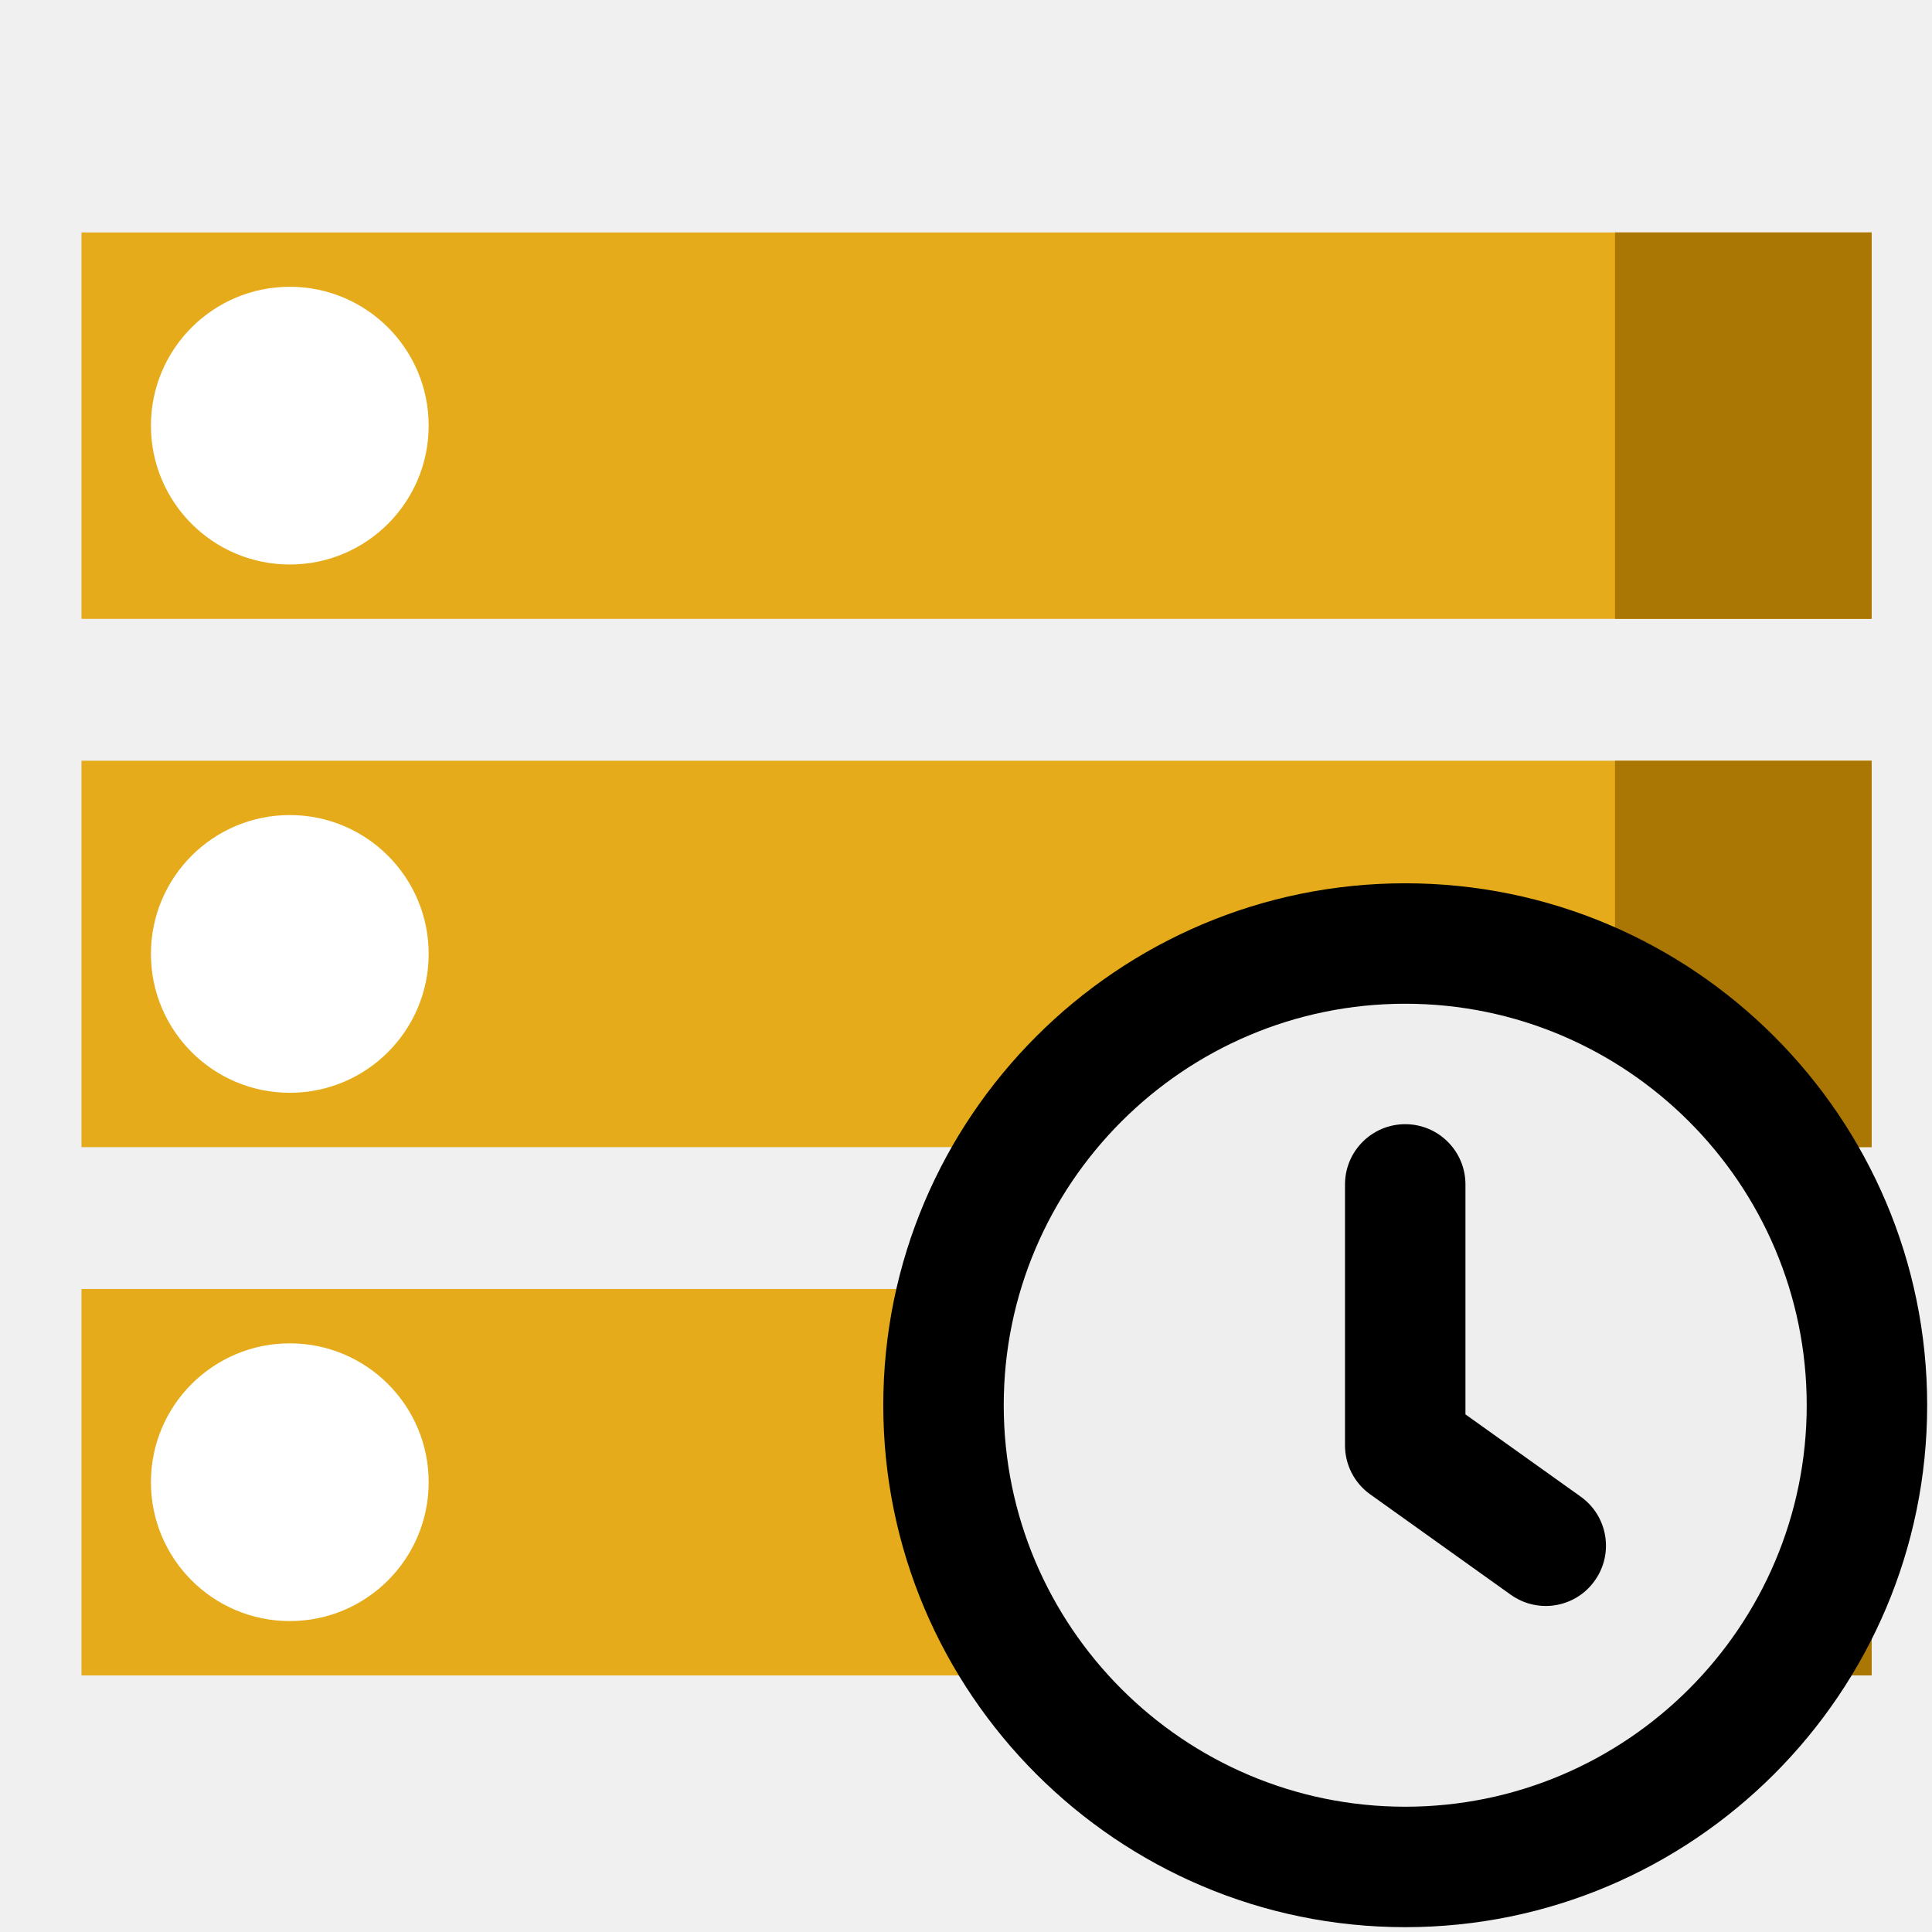
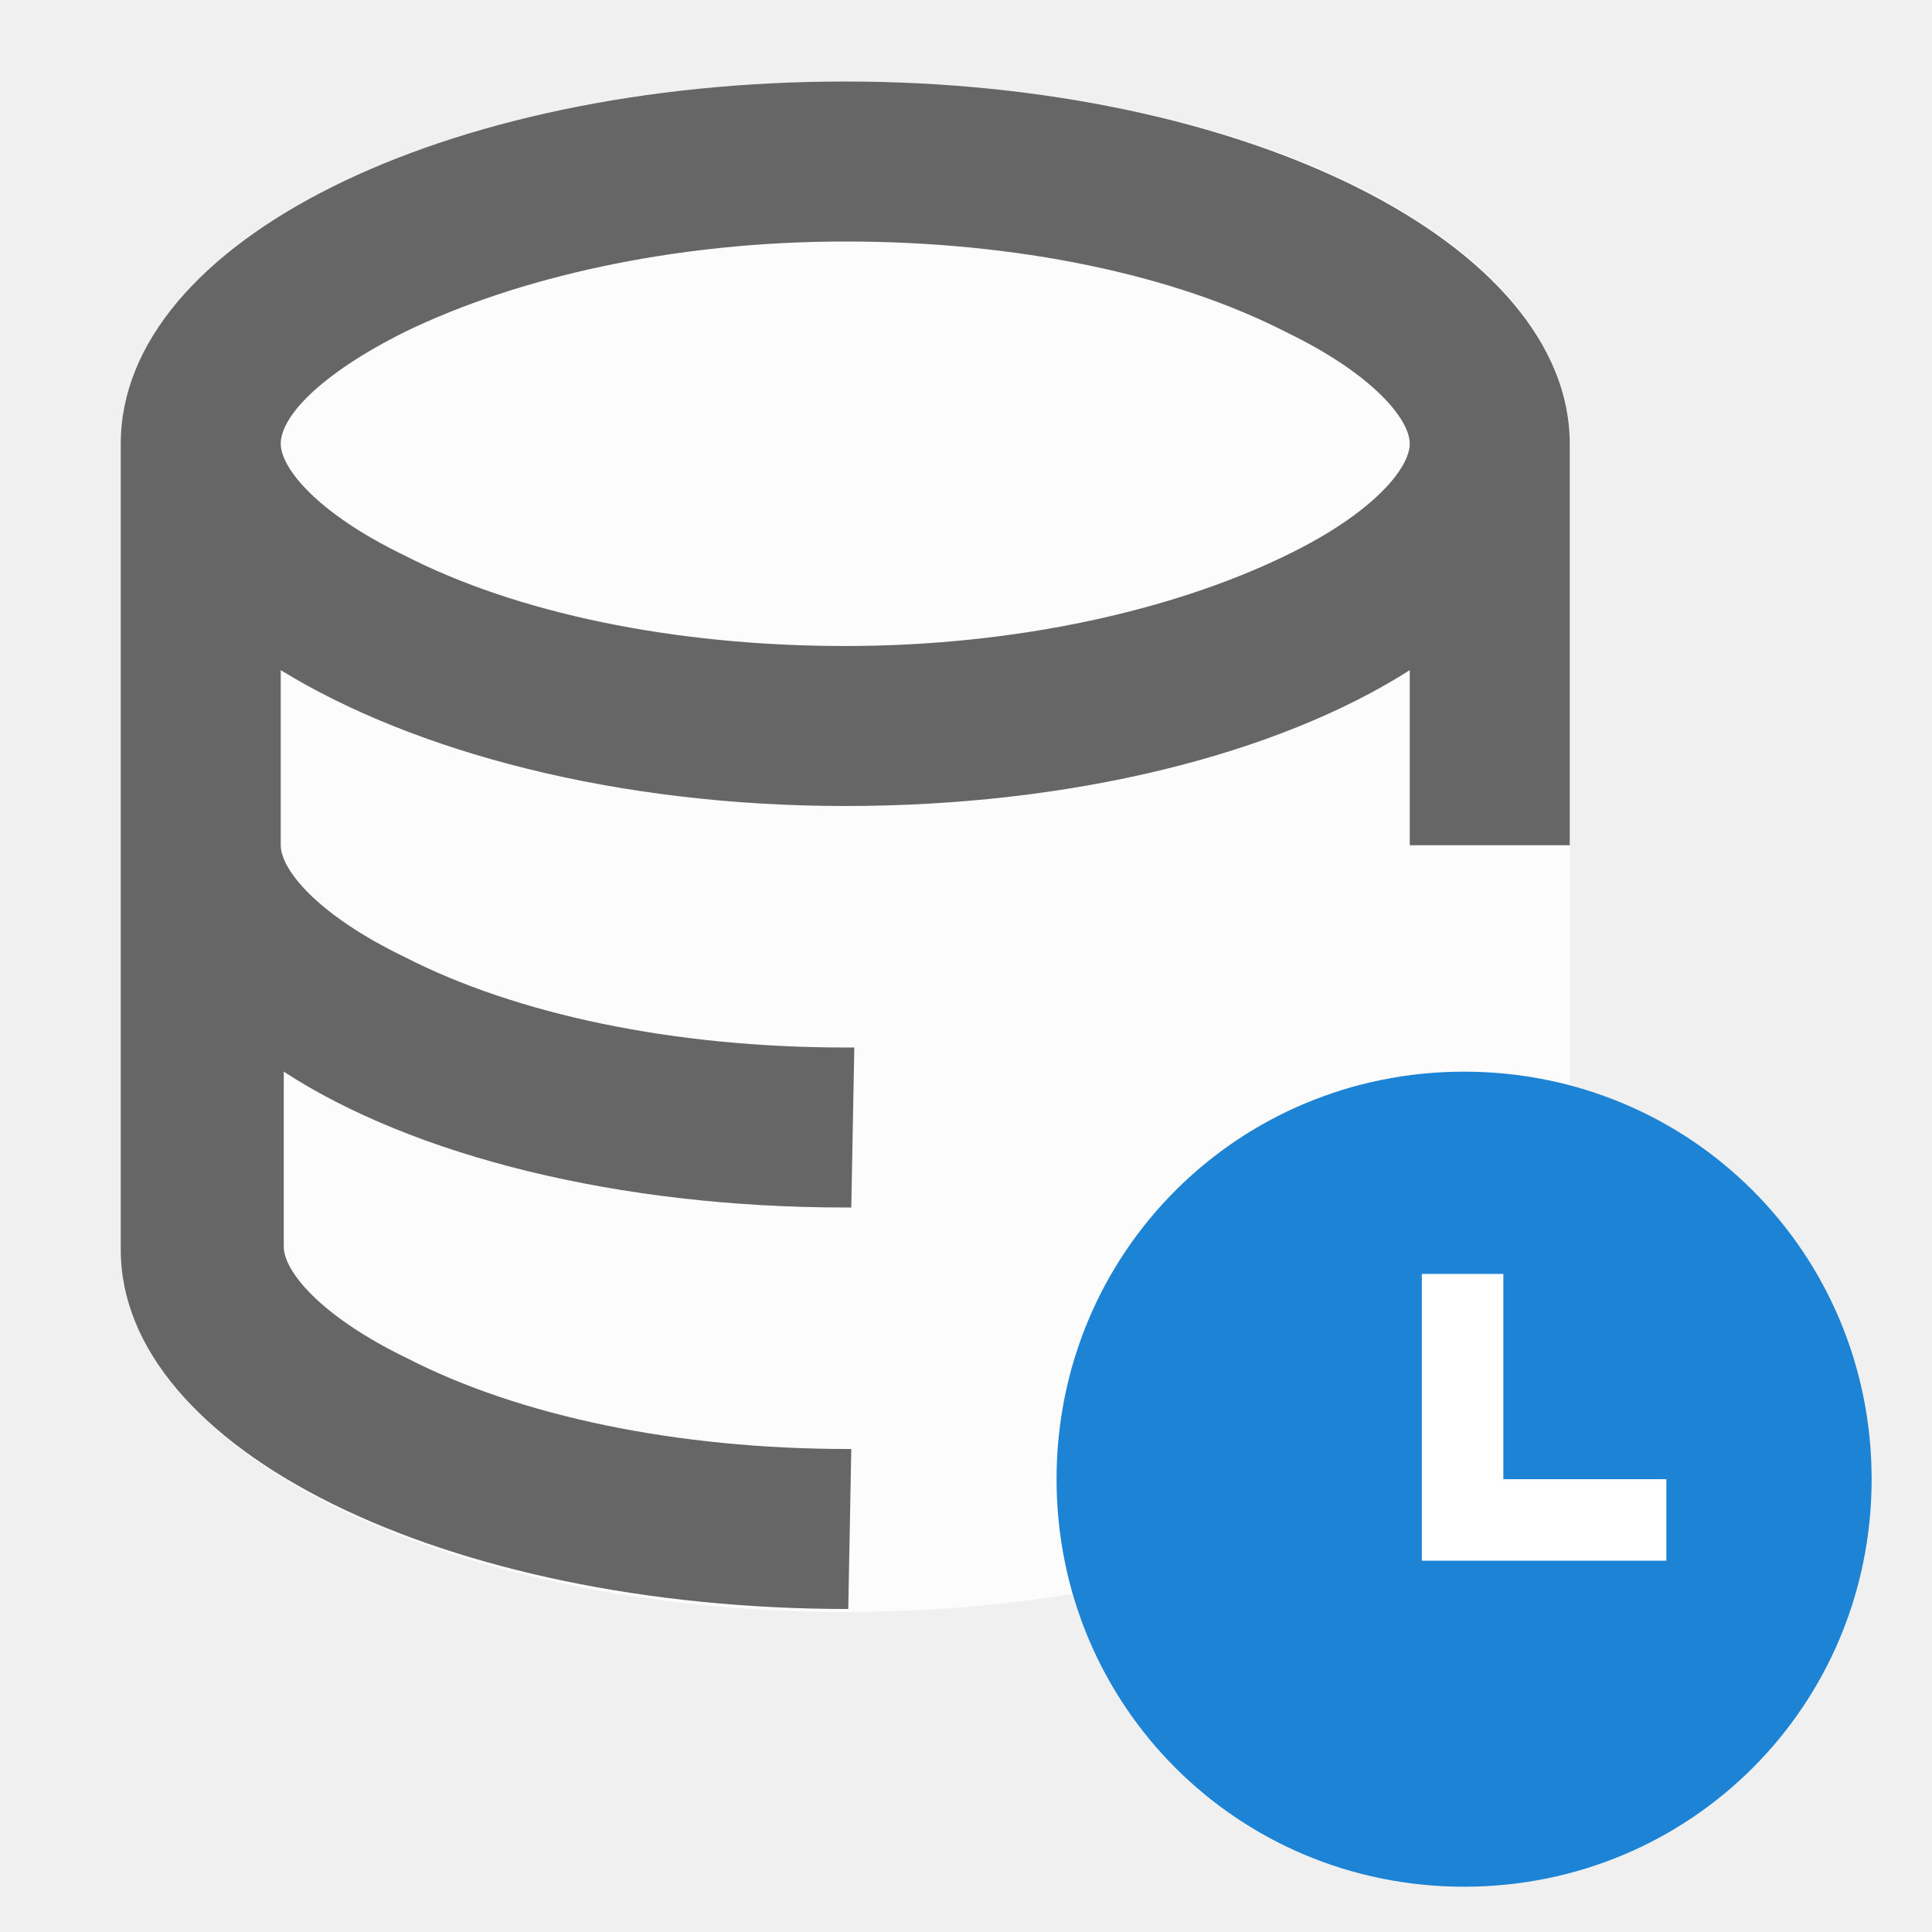
- <svg xmlns="http://www.w3.org/2000/svg" version="1.1" width="64" height="64" viewBox="0 0 64 64">
-   <path fill="#e5ab1a" d="M2.7 7.7H62v12.8H2.7z" />
-   <circle fill="#fff" cx="9.6" cy="14.1" r="4.6" />
-   <path fill="#aa7705" d="M53.5 7.7H62v12.8h-8.5z" />
-   <path fill="#e5ab1a" d="M2.7 25.2H62V38H2.7z" />
-   <circle fill="#fff" cx="9.6" cy="31.6" r="4.6" />
-   <path fill="#aa7705" d="M53.5 25.2H62V38h-8.5z" />
-   <path fill="#e5ab1a" d="M2.7 42.7H62v12.8H2.7z" />
-   <circle fill="#fff" cx="9.6" cy="49.1" r="4.6" />
-   <path fill="#aa7705" d="M53.5 42.7H62v12.8h-8.5z" />
-   <g transform="scale(2.66)">
-     <circle cx="17.5" cy="17.5" fill="#eee" r="5.85" />
-     <path d="m17.5 24c-3.584 0-6.5-2.916-6.5-6.5s2.916-6.5 6.5-6.5 6.5 2.916 6.5 6.5-2.916 6.5-6.5 6.5zm0-11.5c-2.757 0-5 2.243-5 5s2.243 5 5 5 5-2.243 5-5-2.243-5-5-5z" />
-     <path d="m19.25 20c-.151 0-.303-.045-.436-.14l-1.75-1.25c-.197-.14-.314-.368-.314-.61v-3.25c0-.414.336-.75.75-.75s.75.336.75.75v2.864l1.436 1.025c.337.241.415.709.174 1.046-.146.206-.377.315-.61.315z" />
-   </g>
+ <svg xmlns="http://www.w3.org/2000/svg" viewBox="0 0 64 64" width="64" height="64">
+   <path d="M28 2.7C14.7 2.7 4 8 4 14.7v26.7c0 6.6 10.7 12 24 12s24-5.4 24-12V14.7c0-6.7-10.7-12-24-12z" fill="#fcfcfc" />
+   <path d="M28.1 53.3l.1-5.3h-.1c-5.7 0-10.9-1.1-14.6-3-2.9-1.4-4.1-2.9-4.1-3.7v-5.8C13.7 38.3 20.5 40 28 40h.2l.1-5.3H28c-5.7 0-10.9-1.1-14.6-3-2.9-1.4-4.1-2.9-4.1-3.7v-5.8c4.4 2.7 11.1 4.5 18.7 4.5 7.5 0 14.3-1.7 18.7-4.5V28H52V14.7c0-6.6-10.7-12-24-12S4 8 4 14.7v26.7C4 48 14.7 53.3 28.1 53.3c-.1 0 0 0 0 0zM13.4 11c3.7-1.8 8.9-3 14.6-3s10.9 1.1 14.6 3c2.9 1.4 4.1 2.9 4.1 3.7 0 .8-1.2 2.3-4.1 3.7-3.7 1.8-8.9 3-14.6 3s-10.9-1.1-14.6-3c-2.9-1.4-4.1-2.9-4.1-3.7 0-.9 1.3-2.3 4.1-3.7z" fill="#666" />
+   <path fill="#fff" d="M46 39.9h10.6v14.4H46z" />
+   <path d="M48.5 62.5C41 62.5 35 56.5 35 49s6-13.5 13.5-13.5S62 41.5 62 49s-6 13.5-13.5 13.5zM49.8 49v-6.8h-2.7v9.5h8.1V49h-5.4z" fill="#1d83d4" />
</svg>
